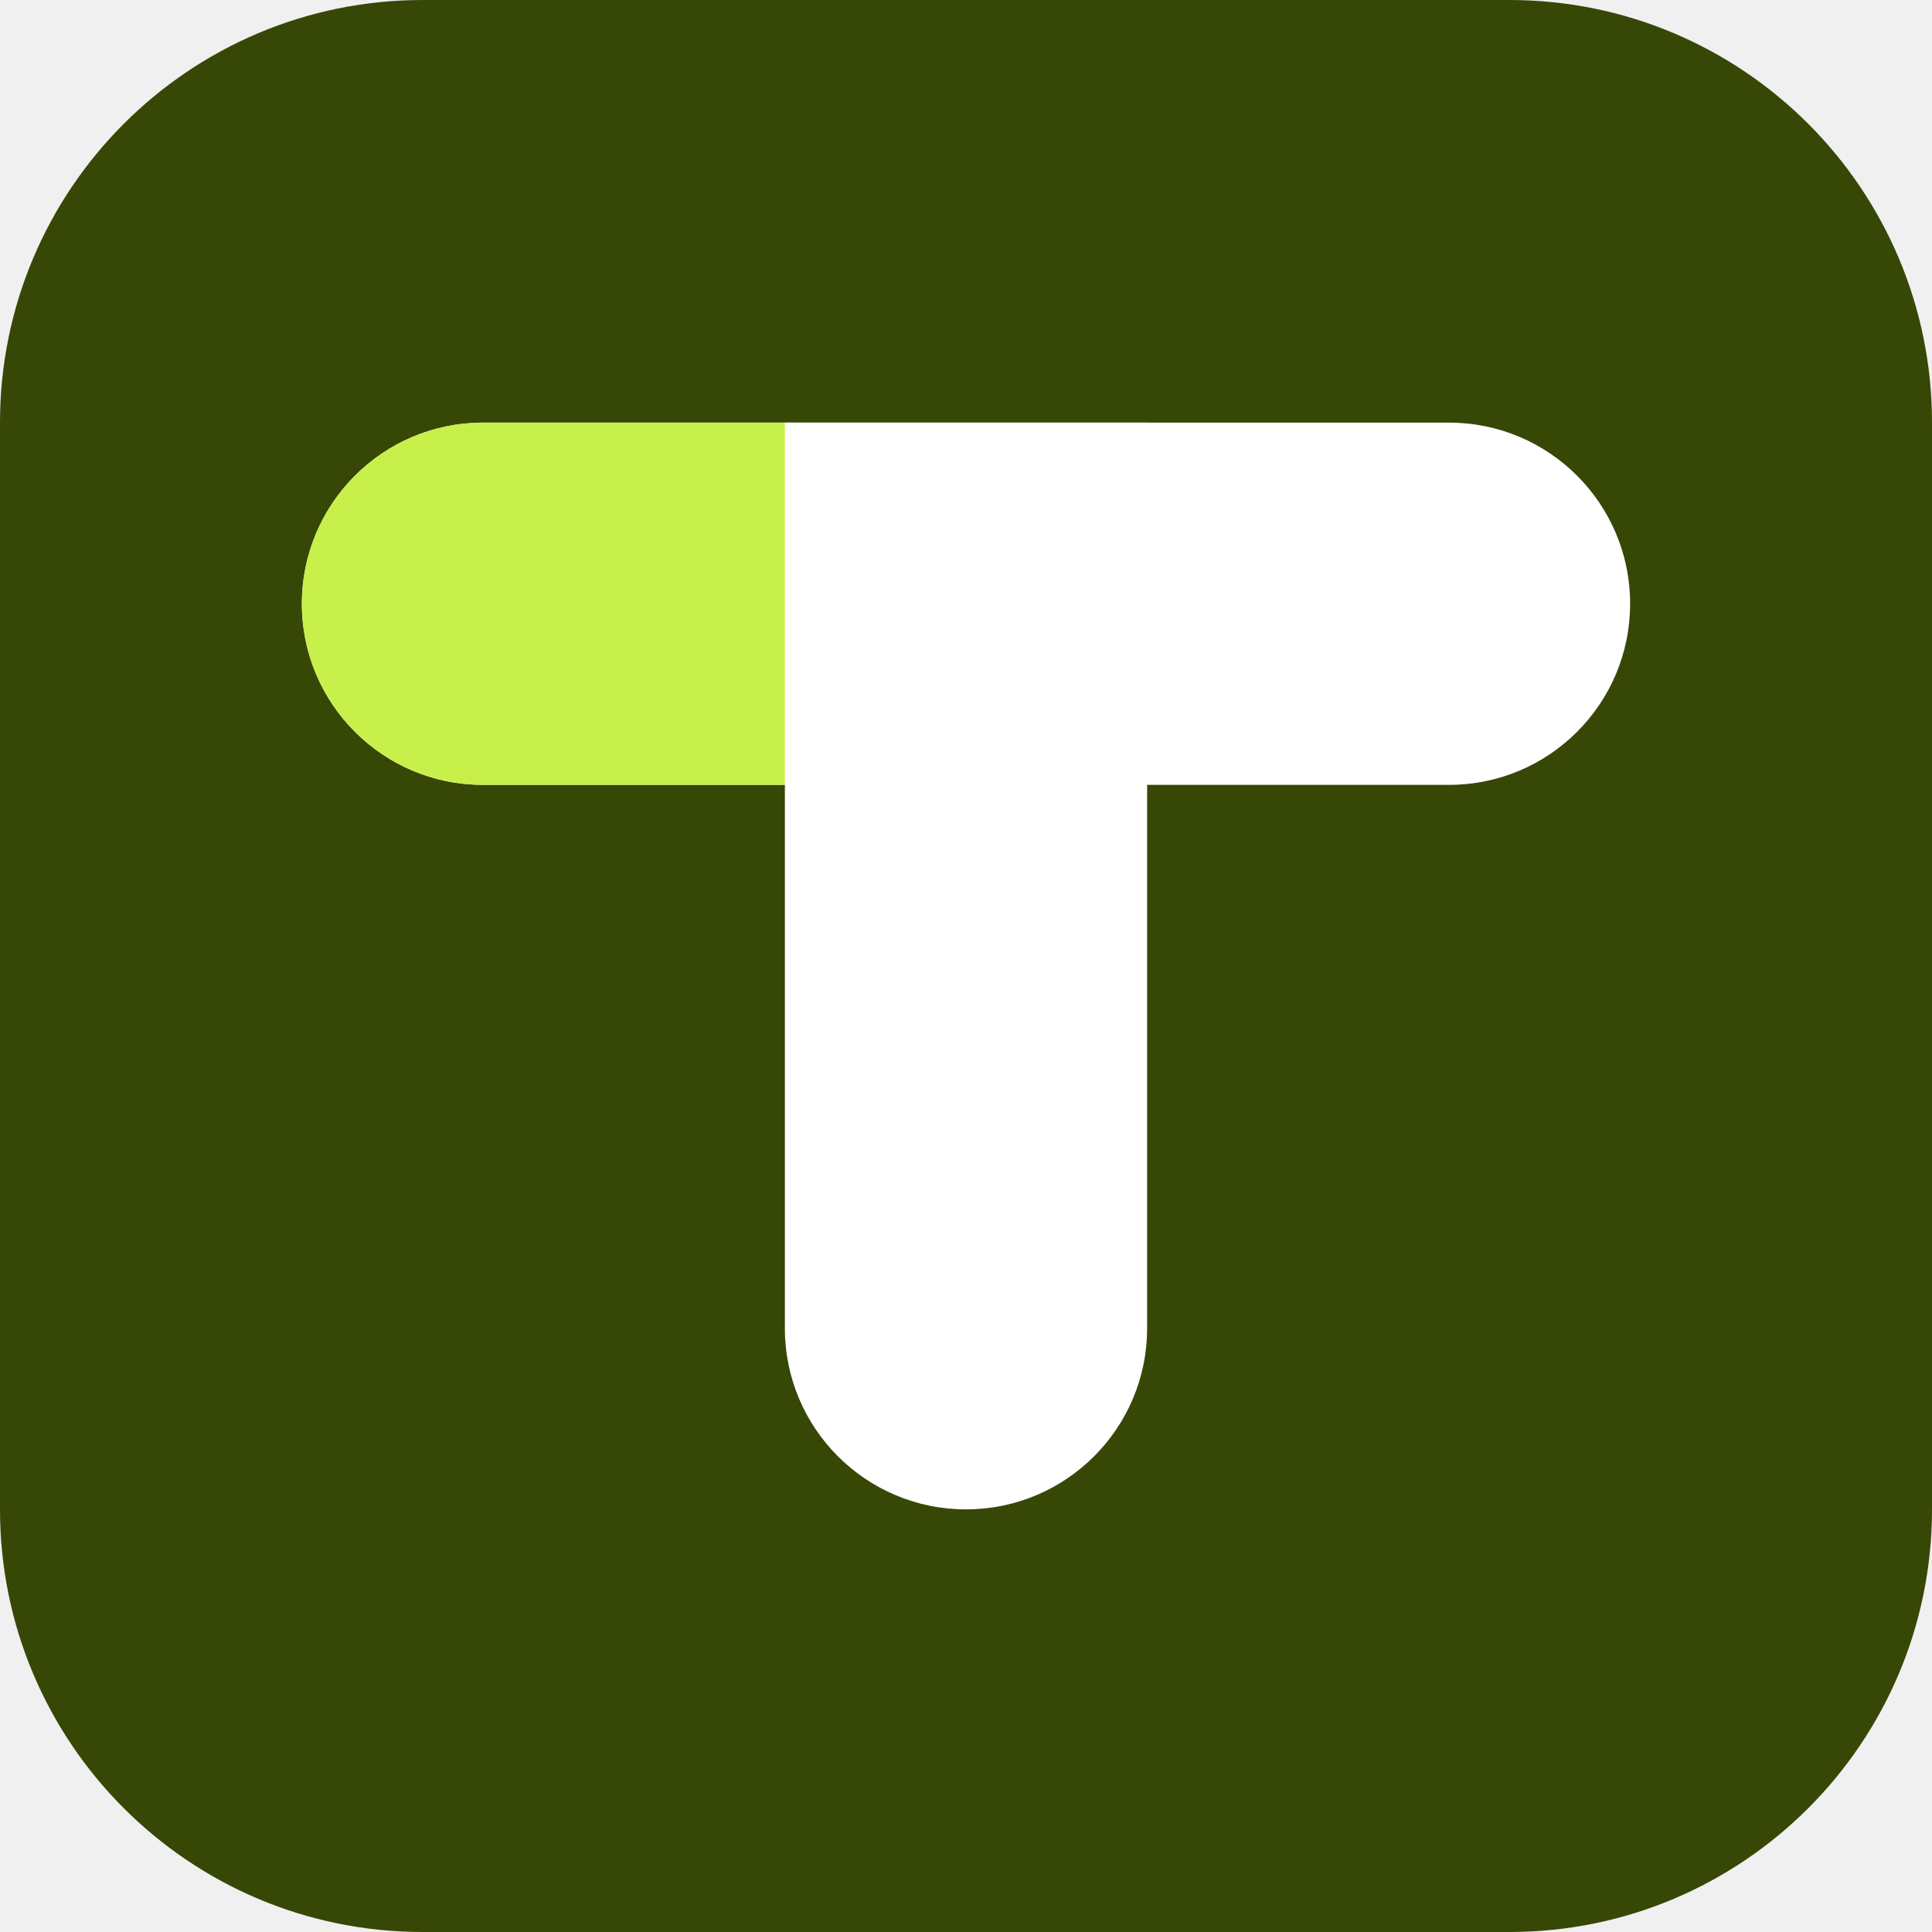
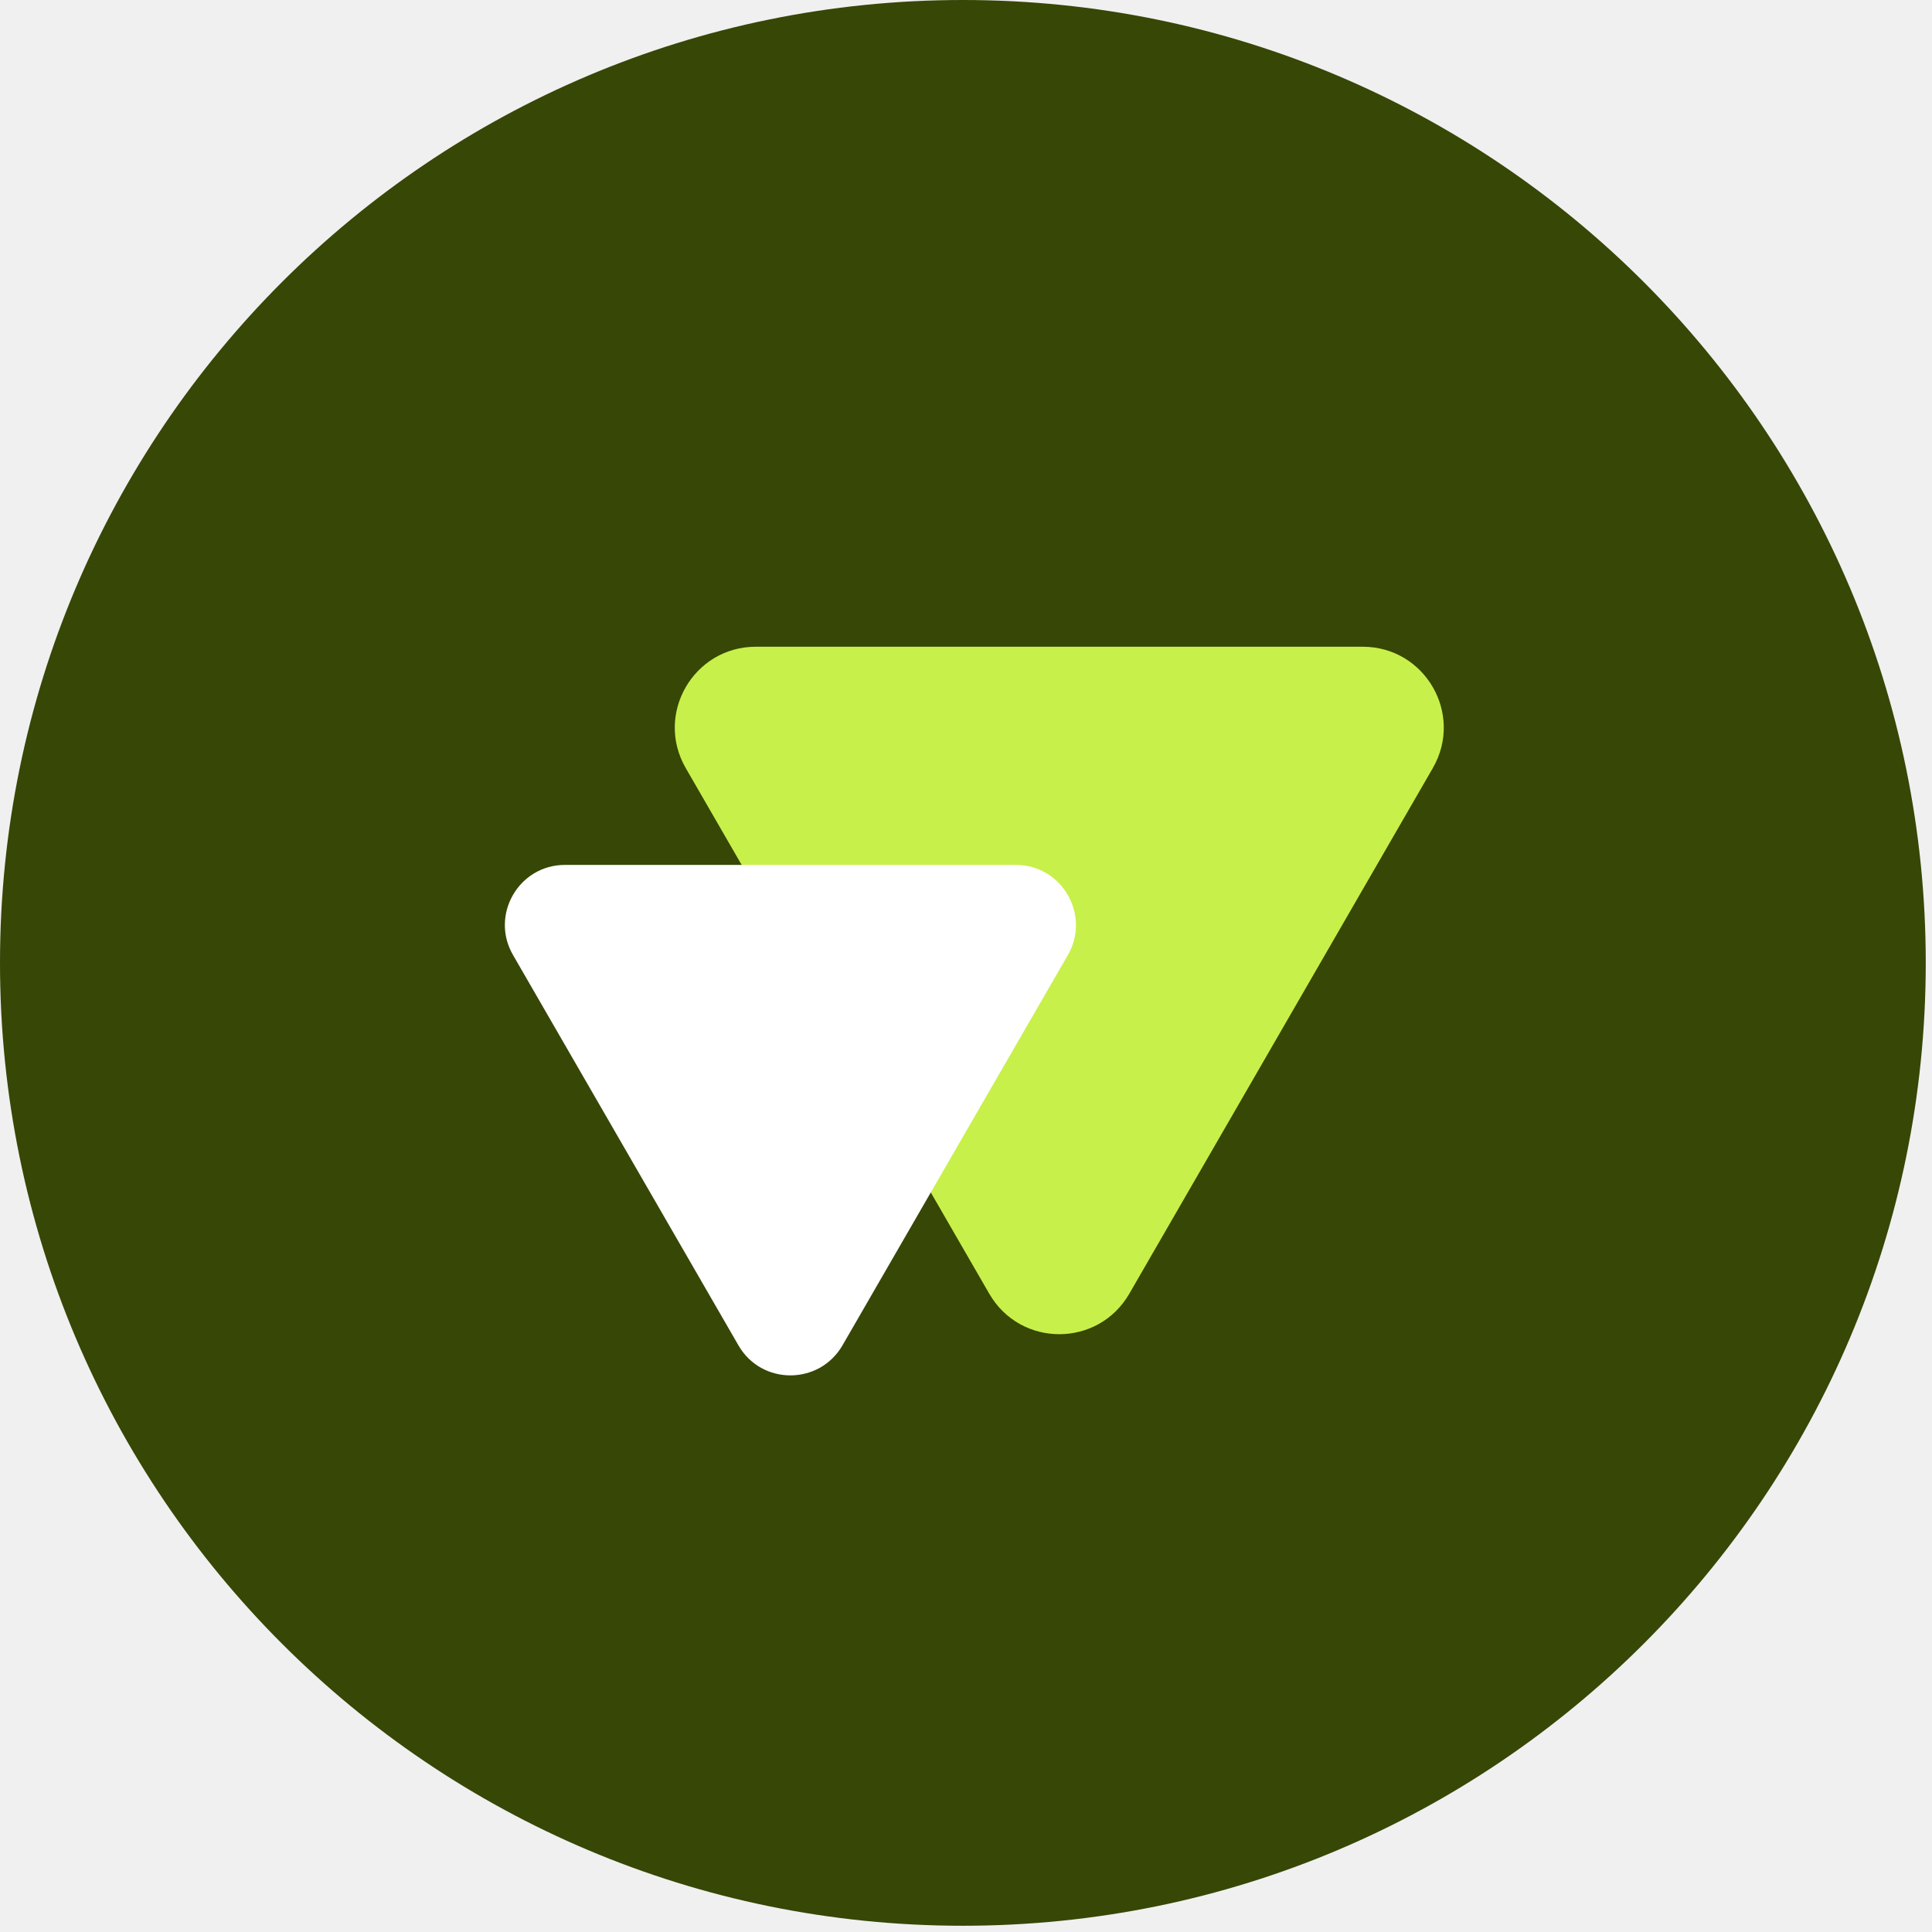
- <svg xmlns="http://www.w3.org/2000/svg" viewBox="0 0 32 32" width="32" height="32">
-   <rect width="32" height="32" rx="7" fill="#374706" />
-   <rect x="5" y="7" width="22" height="6" rx="3" fill="#FFFFFF" />
-   <rect x="5" y="7" width="11" height="6" rx="3" fill="#C8F04A" />
-   <path d="M13 7H19V22A3 3 0 0 1 13 22Z" fill="#FFFFFF" />
+ <svg xmlns="http://www.w3.org/2000/svg" viewBox="0 0 99 99" width="32" height="32">
+   <rect width="98.68" height="98.68" rx="49.34" fill="#374706" />
+   <path d="M69.83 33.14C73.02 33.14 75.02 36.59 73.42 39.36L57.87 66.29C56.27 69.06 52.29 69.06 50.69 66.29L35.14 39.36C33.54 36.59 35.54 33.14 38.73 33.14L69.83 33.14Z" fill="#C8F04A" />
+   <path d="M52.05 44.32C54.42 44.32 55.90 46.89 54.72 48.94L43.17 68.94C41.98 70.99 39.02 70.99 37.84 68.94L26.29 48.94C25.10 46.89 26.58 44.32 28.95 44.32L52.05 44.32Z" fill="#FFFFFF" />
</svg>
